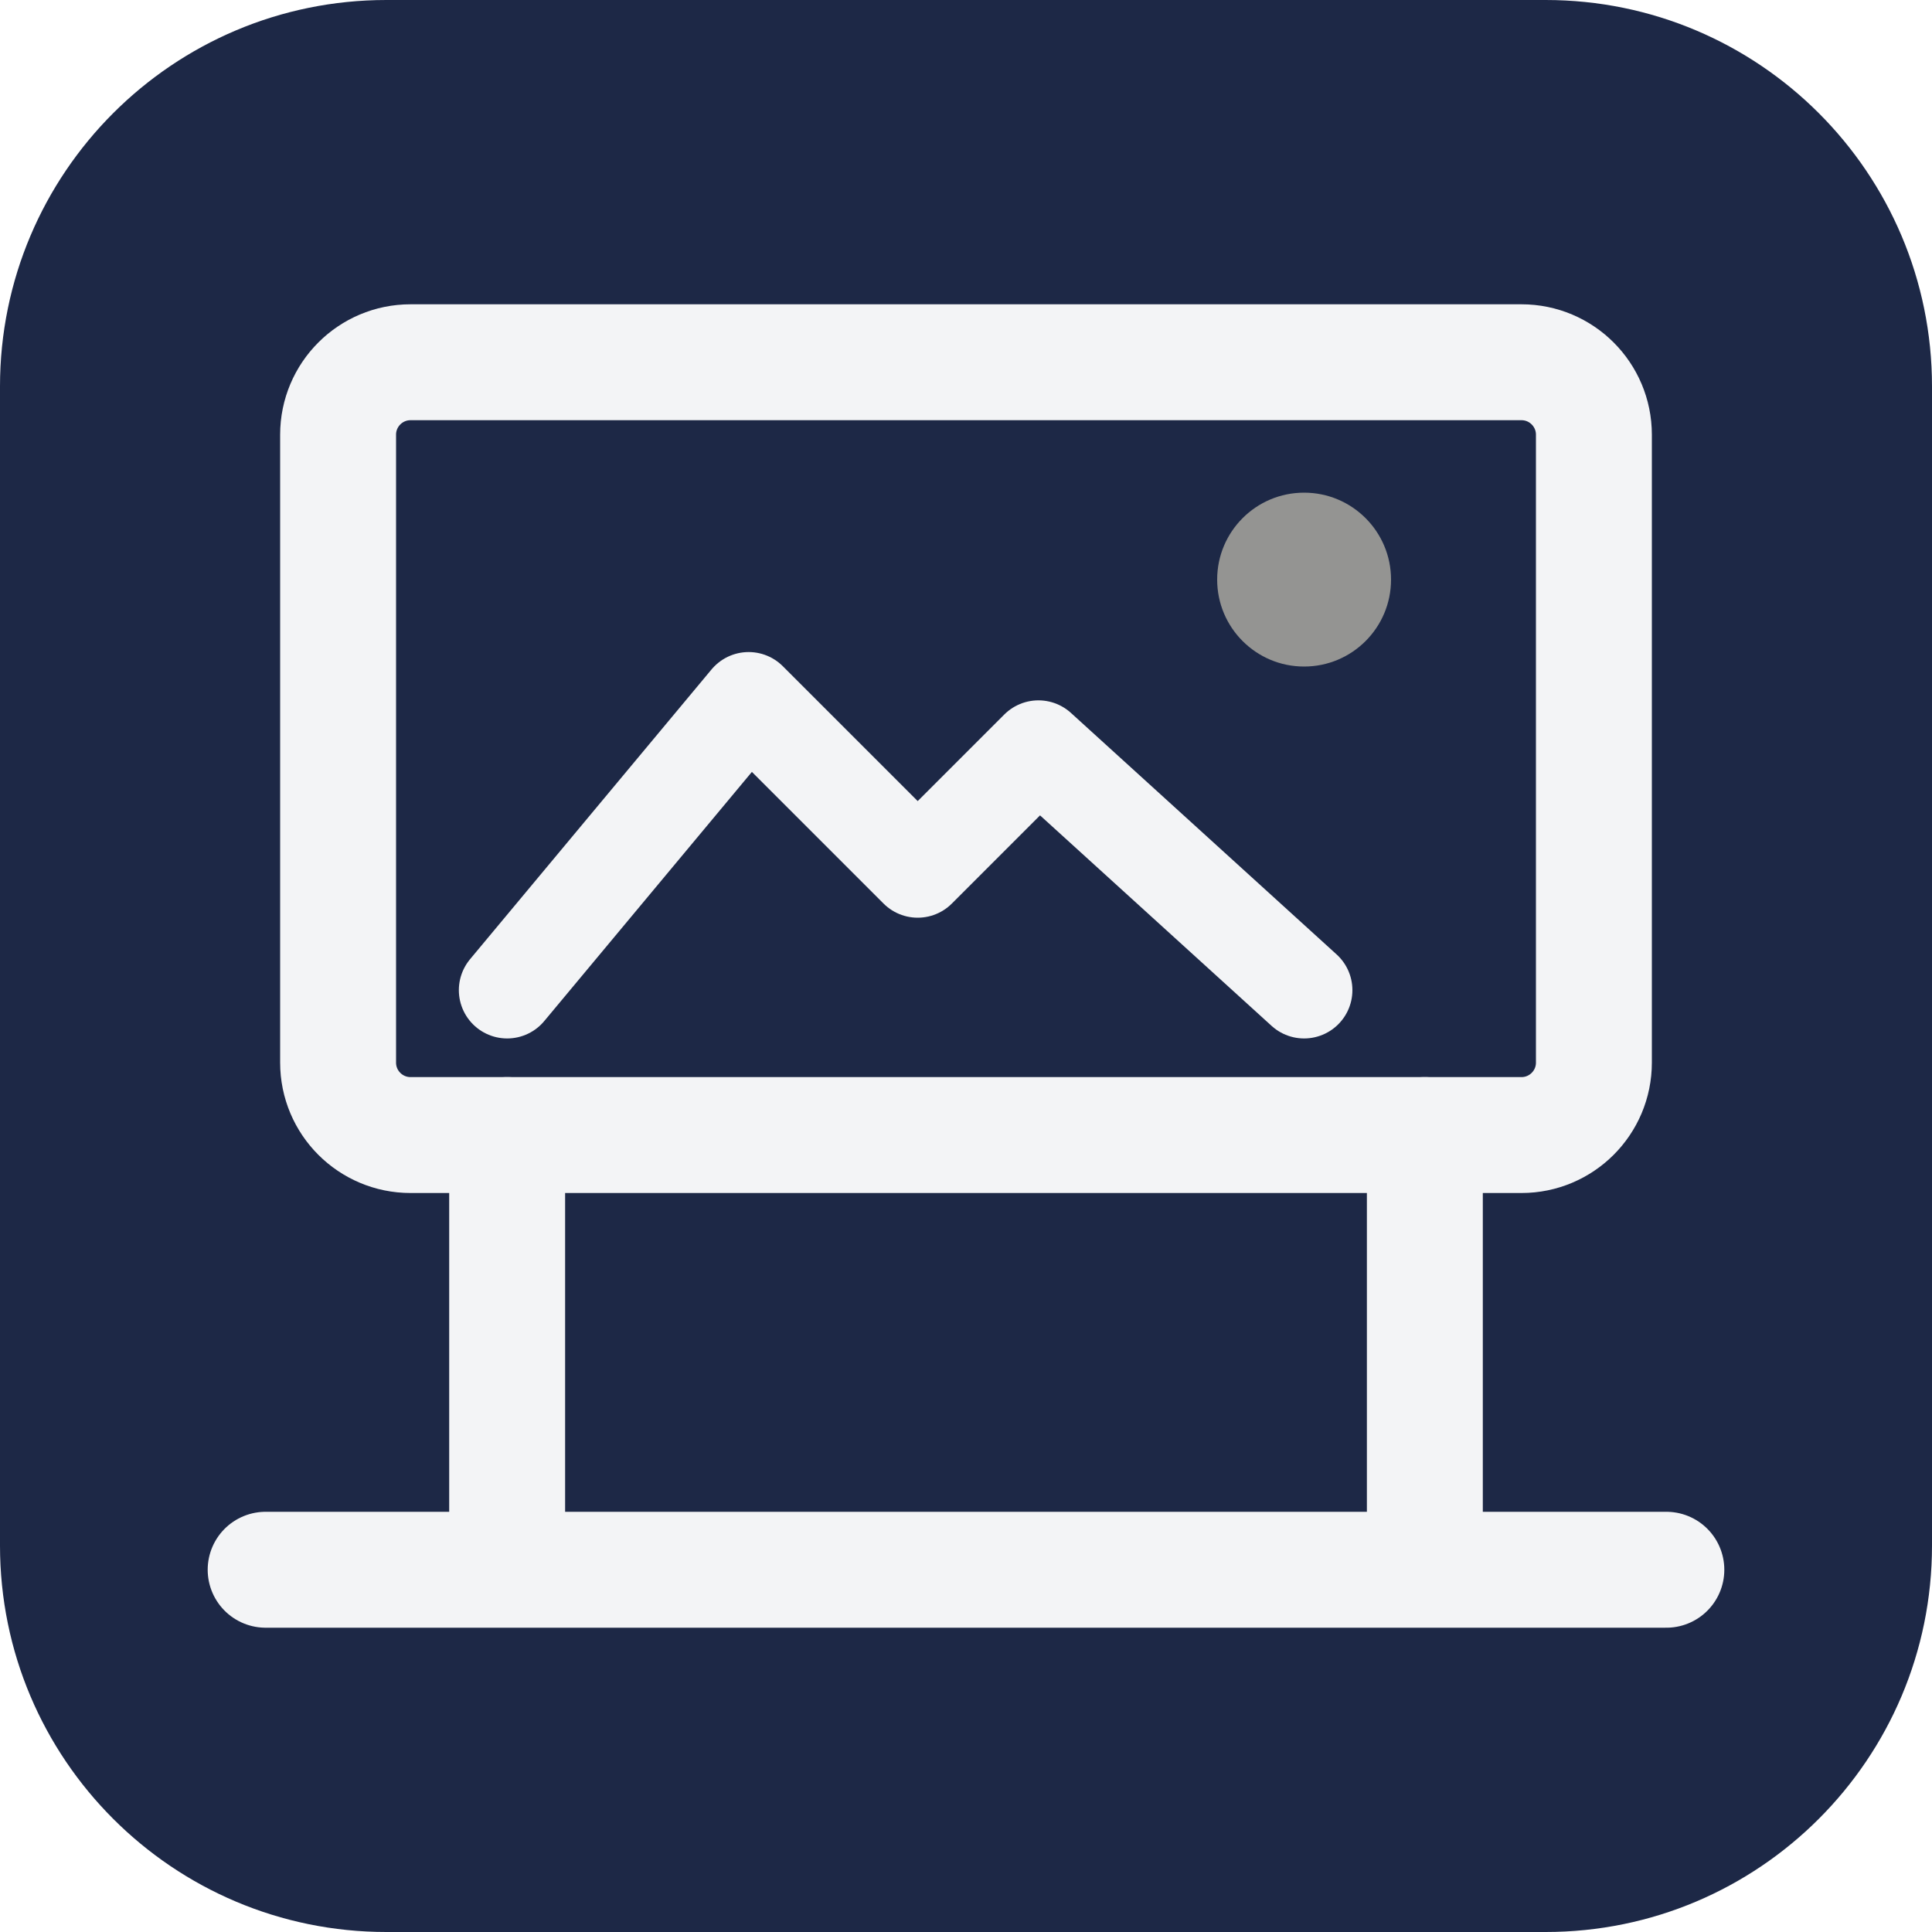
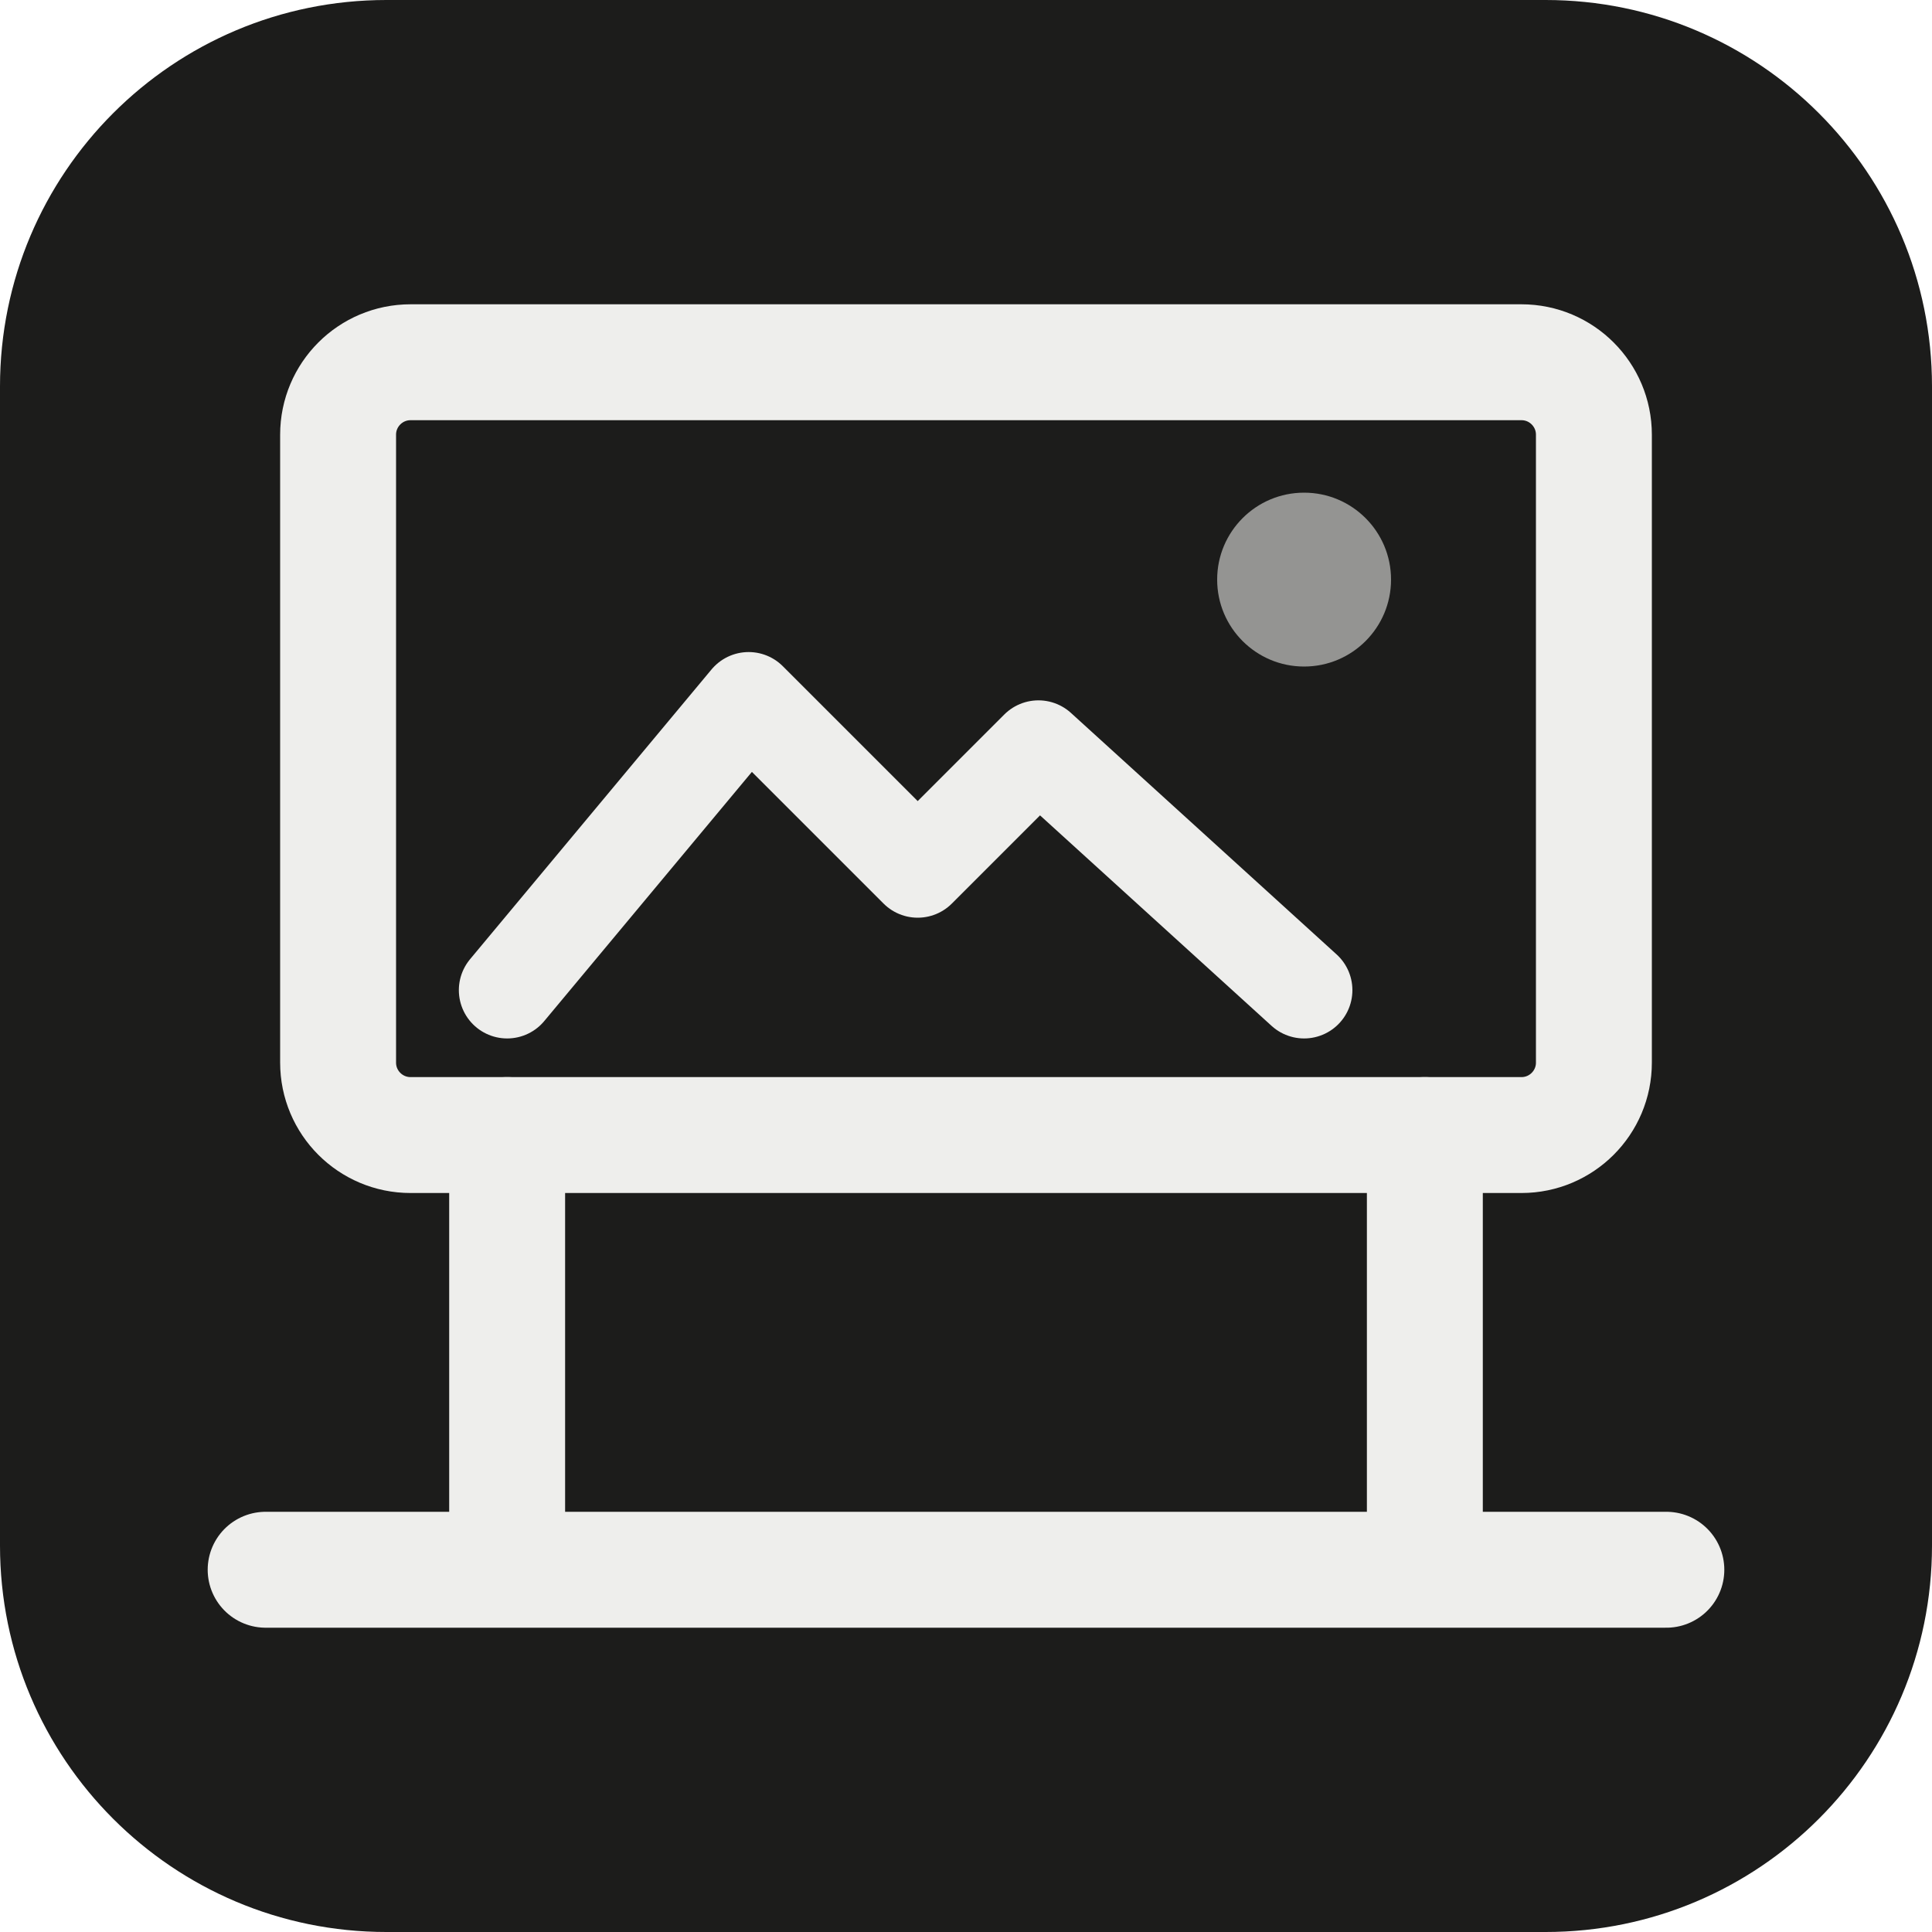
<svg xmlns="http://www.w3.org/2000/svg" viewBox="0 0 40 40">
-   <rect width="40" height="40" rx="8" fill="#1D2846" />
-   <g fill="none" stroke="#F3F4F6" stroke-linecap="round" stroke-linejoin="round">
+   <rect width="40" height="40" rx="8" fill="#1C1C1B" />
+   <g fill="none" stroke="#EEEEEC" stroke-linecap="round" stroke-linejoin="round">
    <rect x="7" y="7.5" width="26" height="16" rx="1.5" stroke-width="2.4" />
    <path d="M10.5 20.5l5-6 3.5 3.5 2.5-2.5 5.5 5" stroke-width="2" />
    <path d="M10.5 23.5v9M29.5 23.5v9M5.5 32.5h29" stroke-width="2.4" />
  </g>
  <circle cx="27" cy="12" r="1.8" fill="#949492" />
</svg>
